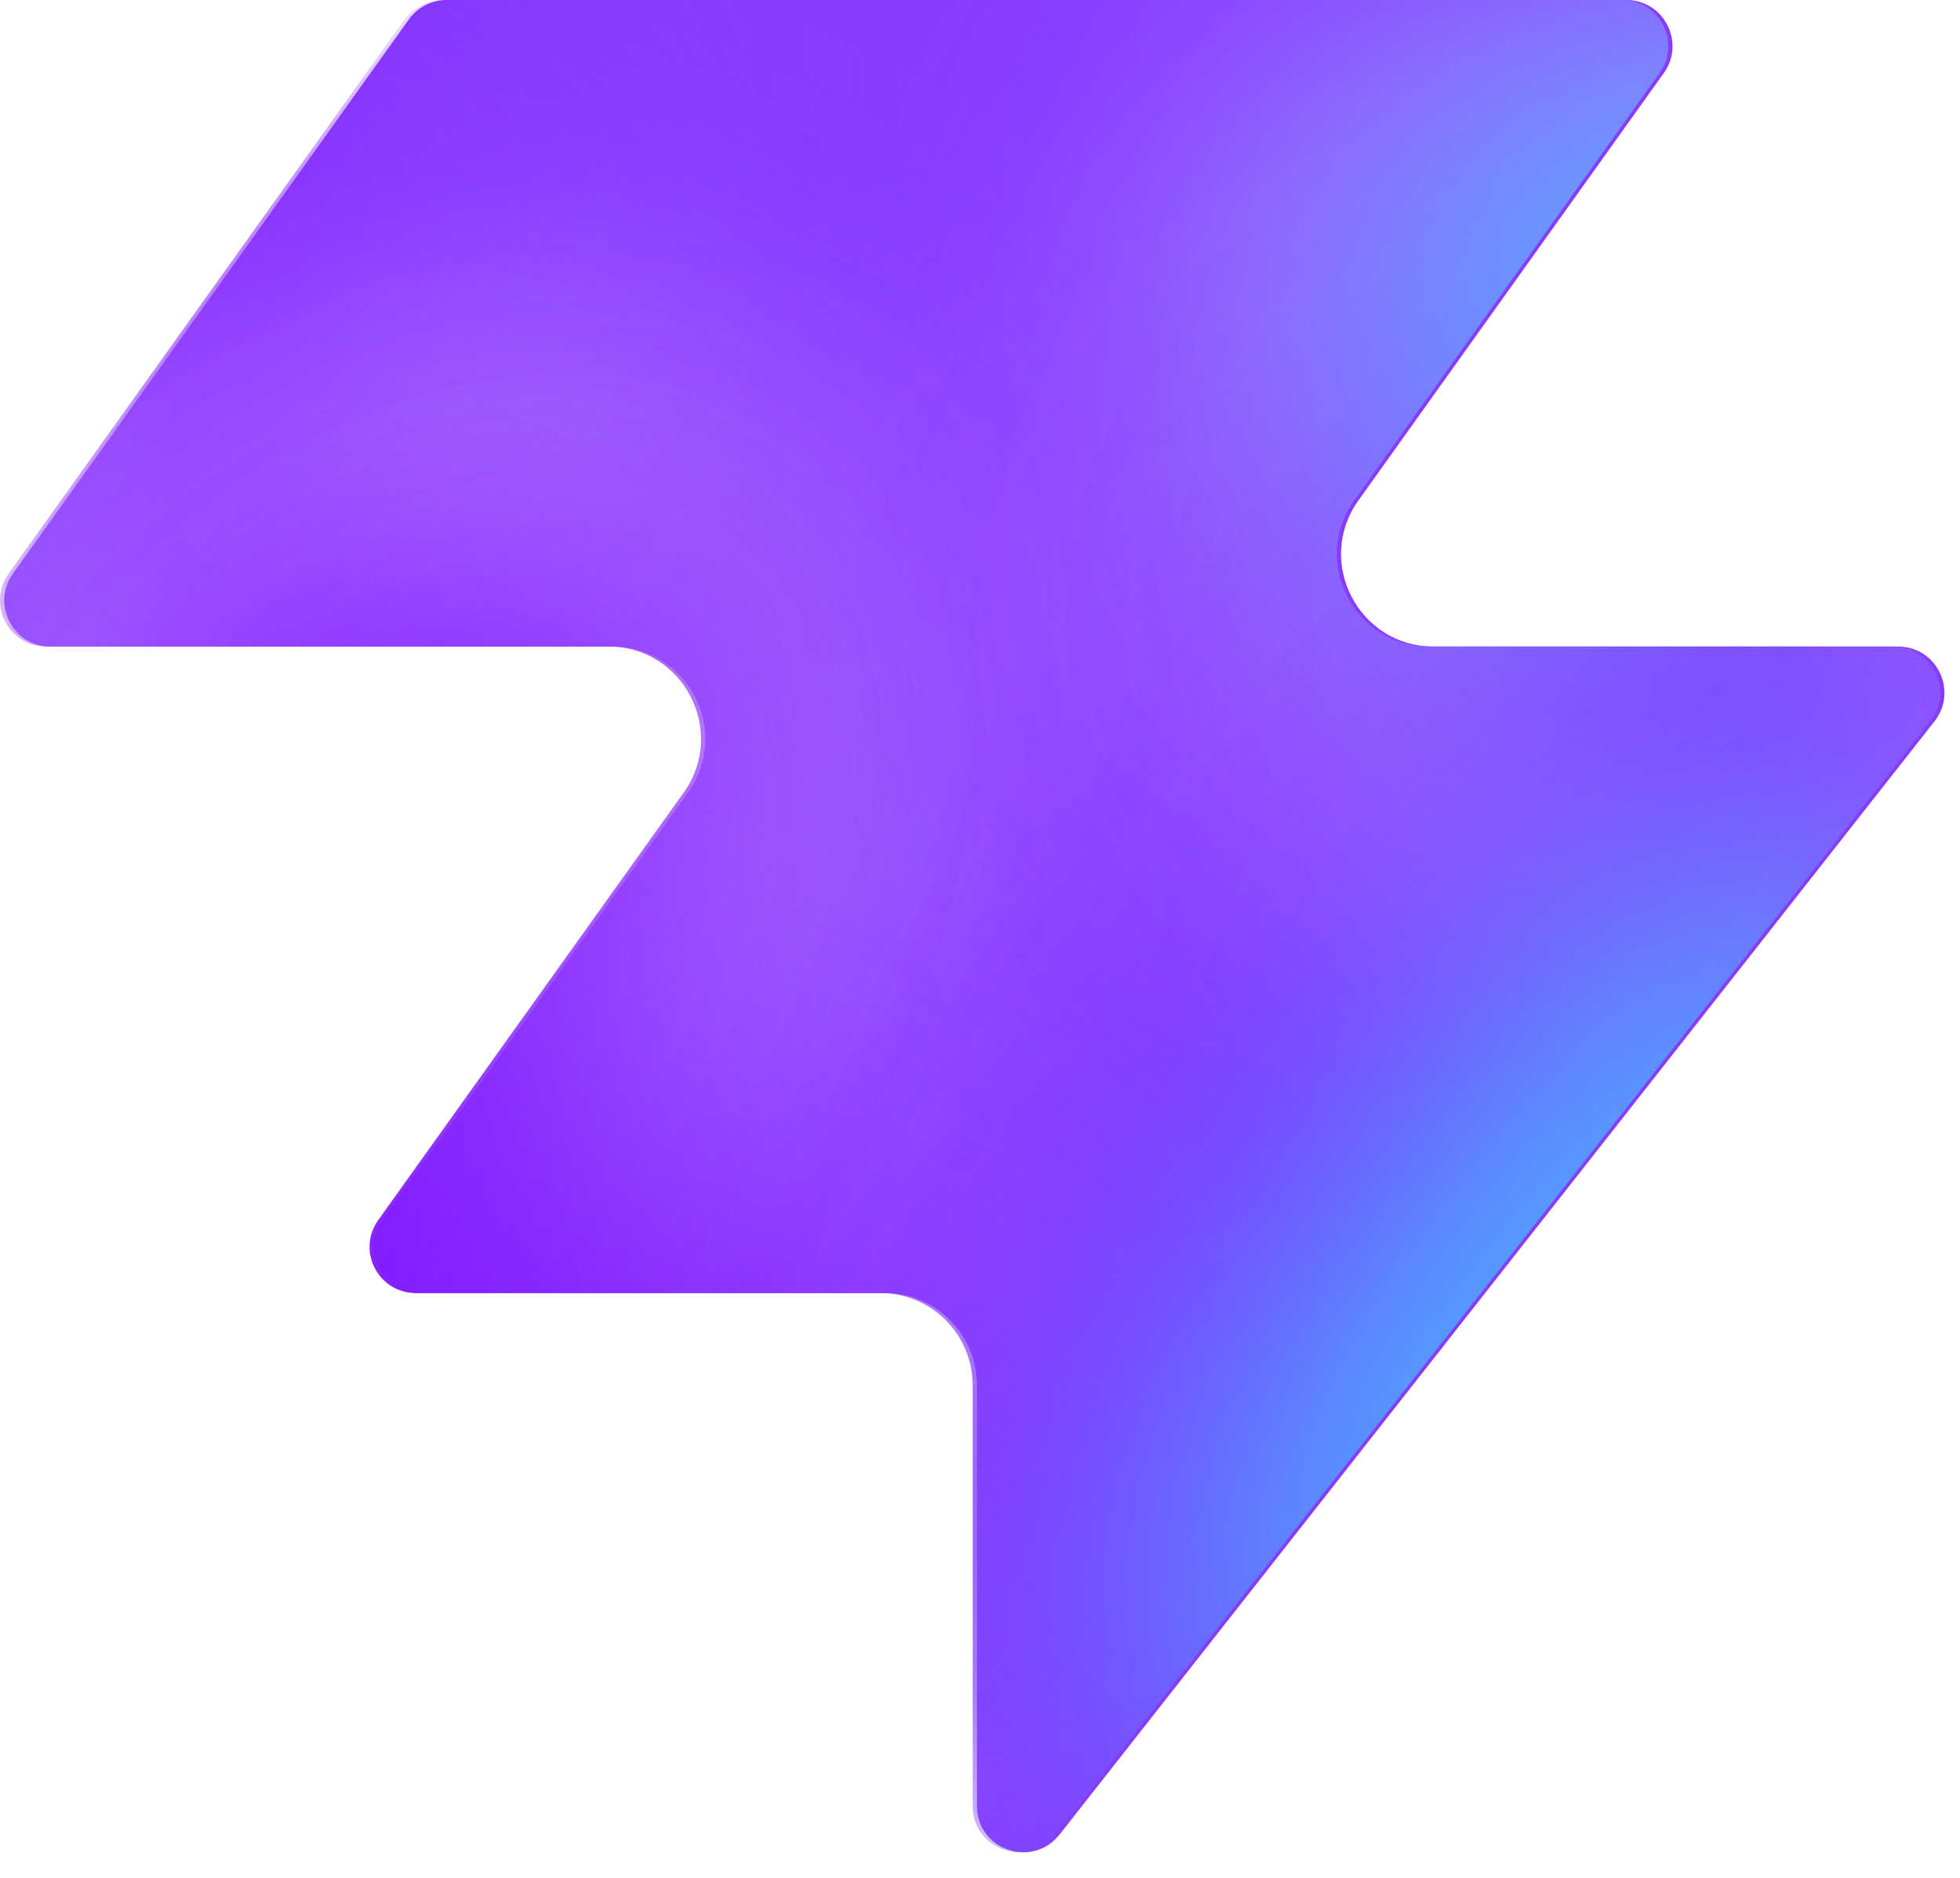
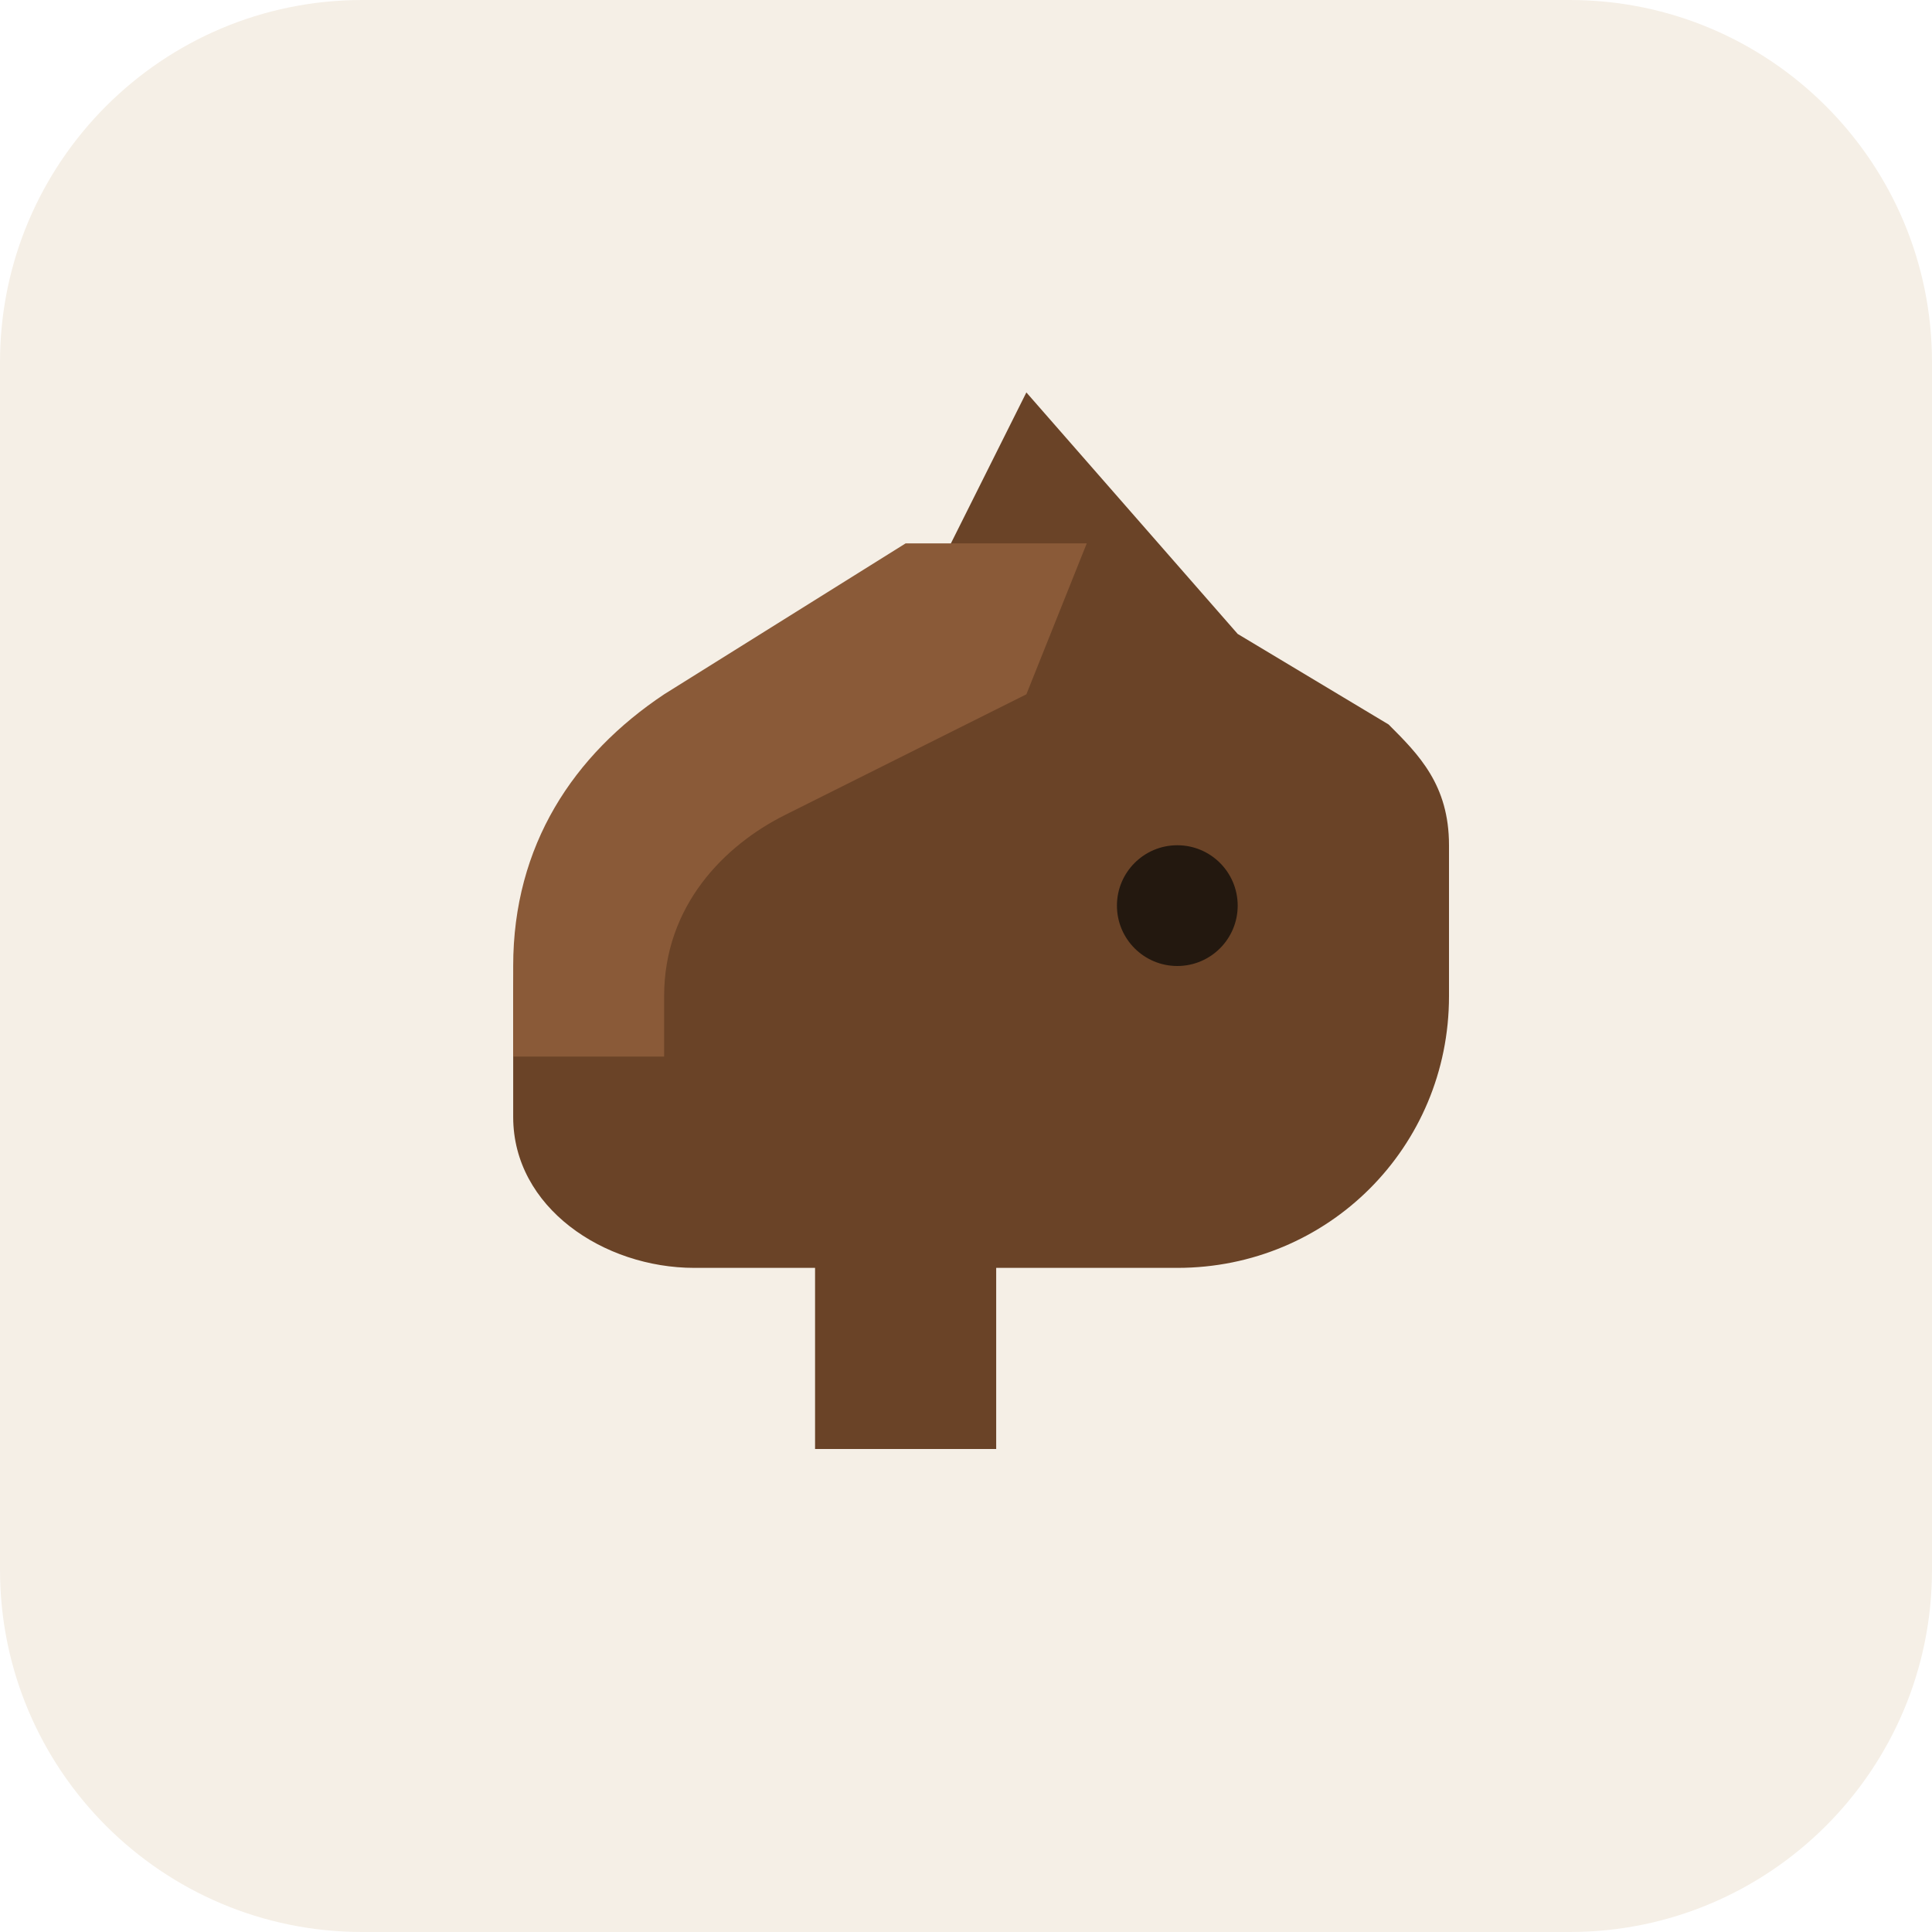
- <svg xmlns="http://www.w3.org/2000/svg" width="48" height="46" fill="none" viewBox="0 0 48 46">
-   <path fill="#863bff" d="M25.946 44.938c-.664.845-2.021.375-2.021-.698V33.937a2.26 2.26 0 0 0-2.262-2.262H10.287c-.92 0-1.456-1.04-.92-1.788l7.48-10.471c1.07-1.497 0-3.578-1.842-3.578H1.237c-.92 0-1.456-1.04-.92-1.788L10.013.474c.214-.297.556-.474.92-.474h28.894c.92 0 1.456 1.04.92 1.788l-7.48 10.471c-1.07 1.498 0 3.579 1.842 3.579h11.377c.943 0 1.473 1.088.89 1.83L25.947 44.94z" style="fill:#863bff;fill:color(display-p3 .525 .23 1);fill-opacity:1" />
-   <mask id="a" width="48" height="46" x="0" y="0" maskUnits="userSpaceOnUse" style="mask-type:alpha">
-     <path fill="#000" d="M25.842 44.938c-.664.844-2.021.375-2.021-.698V33.937a2.26 2.26 0 0 0-2.262-2.262H10.183c-.92 0-1.456-1.04-.92-1.788l7.48-10.471c1.07-1.498 0-3.579-1.842-3.579H1.133c-.92 0-1.456-1.04-.92-1.787L9.91.473c.214-.297.556-.474.92-.474h28.894c.92 0 1.456 1.04.92 1.788l-7.48 10.471c-1.07 1.498 0 3.578 1.842 3.578h11.377c.943 0 1.473 1.088.89 1.832L25.843 44.94z" style="fill:#000;fill-opacity:1" />
-   </mask>
-   <g mask="url(#a)">
-     <g filter="url(#b)">
-       <ellipse cx="5.508" cy="14.704" fill="#ede6ff" rx="5.508" ry="14.704" style="fill:#ede6ff;fill:color(display-p3 .927 .903 1);fill-opacity:1" transform="matrix(.00324 1 1 -.00324 -4.47 31.516)" />
-     </g>
-     <g filter="url(#c)">
-       <ellipse cx="10.399" cy="29.851" fill="#ede6ff" rx="10.399" ry="29.851" style="fill:#ede6ff;fill:color(display-p3 .927 .903 1);fill-opacity:1" transform="matrix(.00324 1 1 -.00324 -39.328 7.883)" />
-     </g>
-     <g filter="url(#d)">
-       <ellipse cx="5.508" cy="30.487" fill="#7e14ff" rx="5.508" ry="30.487" style="fill:#7e14ff;fill:color(display-p3 .492 .077 1);fill-opacity:1" transform="rotate(89.814 -25.913 -14.639)scale(1 -1)" />
-     </g>
-     <g filter="url(#e)">
-       <ellipse cx="5.508" cy="30.599" fill="#7e14ff" rx="5.508" ry="30.599" style="fill:#7e14ff;fill:color(display-p3 .492 .077 1);fill-opacity:1" transform="rotate(89.814 -32.644 -3.334)scale(1 -1)" />
-     </g>
-     <g filter="url(#f)">
-       <ellipse cx="5.508" cy="30.599" fill="#7e14ff" rx="5.508" ry="30.599" style="fill:#7e14ff;fill:color(display-p3 .492 .077 1);fill-opacity:1" transform="matrix(.00324 1 1 -.00324 -34.34 30.47)" />
-     </g>
-     <g filter="url(#g)">
-       <ellipse cx="14.072" cy="22.078" fill="#ede6ff" rx="14.072" ry="22.078" style="fill:#ede6ff;fill:color(display-p3 .927 .903 1);fill-opacity:1" transform="rotate(93.35 24.506 48.493)scale(-1 1)" />
-     </g>
-     <g filter="url(#h)">
-       <ellipse cx="3.47" cy="21.501" fill="#7e14ff" rx="3.47" ry="21.501" style="fill:#7e14ff;fill:color(display-p3 .492 .077 1);fill-opacity:1" transform="rotate(89.009 28.708 47.59)scale(-1 1)" />
-     </g>
-     <g filter="url(#i)">
-       <ellipse cx="3.47" cy="21.501" fill="#7e14ff" rx="3.47" ry="21.501" style="fill:#7e14ff;fill:color(display-p3 .492 .077 1);fill-opacity:1" transform="rotate(89.009 28.708 47.59)scale(-1 1)" />
-     </g>
-     <g filter="url(#j)">
-       <ellipse cx=".387" cy="8.972" fill="#7e14ff" rx="4.407" ry="29.108" style="fill:#7e14ff;fill:color(display-p3 .492 .077 1);fill-opacity:1" transform="rotate(39.51 .387 8.972)" />
-     </g>
-     <g filter="url(#k)">
-       <ellipse cx="47.523" cy="-6.092" fill="#7e14ff" rx="4.407" ry="29.108" style="fill:#7e14ff;fill:color(display-p3 .492 .077 1);fill-opacity:1" transform="rotate(37.892 47.523 -6.092)" />
-     </g>
-     <g filter="url(#l)">
-       <ellipse cx="41.412" cy="6.333" fill="#47bfff" rx="5.971" ry="9.665" style="fill:#47bfff;fill:color(display-p3 .28 .748 1);fill-opacity:1" transform="rotate(37.892 41.412 6.333)" />
-     </g>
-     <g filter="url(#m)">
-       <ellipse cx="-1.879" cy="38.332" fill="#7e14ff" rx="4.407" ry="29.108" style="fill:#7e14ff;fill:color(display-p3 .492 .077 1);fill-opacity:1" transform="rotate(37.892 -1.88 38.332)" />
-     </g>
-     <g filter="url(#n)">
-       <ellipse cx="-1.879" cy="38.332" fill="#7e14ff" rx="4.407" ry="29.108" style="fill:#7e14ff;fill:color(display-p3 .492 .077 1);fill-opacity:1" transform="rotate(37.892 -1.88 38.332)" />
-     </g>
-     <g filter="url(#o)">
-       <ellipse cx="35.651" cy="29.907" fill="#7e14ff" rx="4.407" ry="29.108" style="fill:#7e14ff;fill:color(display-p3 .492 .077 1);fill-opacity:1" transform="rotate(37.892 35.651 29.907)" />
-     </g>
-     <g filter="url(#p)">
-       <ellipse cx="38.418" cy="32.4" fill="#47bfff" rx="5.971" ry="15.297" style="fill:#47bfff;fill:color(display-p3 .28 .748 1);fill-opacity:1" transform="rotate(37.892 38.418 32.4)" />
-     </g>
-   </g>
-   <defs>
-     <filter id="b" width="60.045" height="41.654" x="-19.77" y="16.149" color-interpolation-filters="sRGB" filterUnits="userSpaceOnUse">
-       <feFlood flood-opacity="0" result="BackgroundImageFix" />
-       <feBlend in="SourceGraphic" in2="BackgroundImageFix" result="shape" />
-       <feGaussianBlur result="effect1_foregroundBlur_2002_17158" stdDeviation="7.659" />
-     </filter>
-     <filter id="c" width="90.34" height="51.437" x="-54.613" y="-7.533" color-interpolation-filters="sRGB" filterUnits="userSpaceOnUse">
-       <feFlood flood-opacity="0" result="BackgroundImageFix" />
-       <feBlend in="SourceGraphic" in2="BackgroundImageFix" result="shape" />
-       <feGaussianBlur result="effect1_foregroundBlur_2002_17158" stdDeviation="7.659" />
-     </filter>
-     <filter id="d" width="79.355" height="29.4" x="-49.64" y="2.03" color-interpolation-filters="sRGB" filterUnits="userSpaceOnUse">
-       <feFlood flood-opacity="0" result="BackgroundImageFix" />
-       <feBlend in="SourceGraphic" in2="BackgroundImageFix" result="shape" />
-       <feGaussianBlur result="effect1_foregroundBlur_2002_17158" stdDeviation="4.596" />
-     </filter>
-     <filter id="e" width="79.579" height="29.4" x="-45.045" y="20.029" color-interpolation-filters="sRGB" filterUnits="userSpaceOnUse">
-       <feFlood flood-opacity="0" result="BackgroundImageFix" />
-       <feBlend in="SourceGraphic" in2="BackgroundImageFix" result="shape" />
-       <feGaussianBlur result="effect1_foregroundBlur_2002_17158" stdDeviation="4.596" />
-     </filter>
-     <filter id="f" width="79.579" height="29.4" x="-43.513" y="21.178" color-interpolation-filters="sRGB" filterUnits="userSpaceOnUse">
-       <feFlood flood-opacity="0" result="BackgroundImageFix" />
-       <feBlend in="SourceGraphic" in2="BackgroundImageFix" result="shape" />
-       <feGaussianBlur result="effect1_foregroundBlur_2002_17158" stdDeviation="4.596" />
-     </filter>
-     <filter id="g" width="74.749" height="58.852" x="15.756" y="-17.901" color-interpolation-filters="sRGB" filterUnits="userSpaceOnUse">
-       <feFlood flood-opacity="0" result="BackgroundImageFix" />
-       <feBlend in="SourceGraphic" in2="BackgroundImageFix" result="shape" />
-       <feGaussianBlur result="effect1_foregroundBlur_2002_17158" stdDeviation="7.659" />
-     </filter>
-     <filter id="h" width="61.377" height="25.362" x="23.548" y="2.284" color-interpolation-filters="sRGB" filterUnits="userSpaceOnUse">
-       <feFlood flood-opacity="0" result="BackgroundImageFix" />
-       <feBlend in="SourceGraphic" in2="BackgroundImageFix" result="shape" />
-       <feGaussianBlur result="effect1_foregroundBlur_2002_17158" stdDeviation="4.596" />
-     </filter>
-     <filter id="i" width="61.377" height="25.362" x="23.548" y="2.284" color-interpolation-filters="sRGB" filterUnits="userSpaceOnUse">
-       <feFlood flood-opacity="0" result="BackgroundImageFix" />
-       <feBlend in="SourceGraphic" in2="BackgroundImageFix" result="shape" />
-       <feGaussianBlur result="effect1_foregroundBlur_2002_17158" stdDeviation="4.596" />
-     </filter>
-     <filter id="j" width="56.045" height="63.649" x="-27.636" y="-22.853" color-interpolation-filters="sRGB" filterUnits="userSpaceOnUse">
-       <feFlood flood-opacity="0" result="BackgroundImageFix" />
-       <feBlend in="SourceGraphic" in2="BackgroundImageFix" result="shape" />
-       <feGaussianBlur result="effect1_foregroundBlur_2002_17158" stdDeviation="4.596" />
-     </filter>
-     <filter id="k" width="54.814" height="64.646" x="20.116" y="-38.415" color-interpolation-filters="sRGB" filterUnits="userSpaceOnUse">
-       <feFlood flood-opacity="0" result="BackgroundImageFix" />
-       <feBlend in="SourceGraphic" in2="BackgroundImageFix" result="shape" />
-       <feGaussianBlur result="effect1_foregroundBlur_2002_17158" stdDeviation="4.596" />
-     </filter>
-     <filter id="l" width="33.541" height="35.313" x="24.641" y="-11.323" color-interpolation-filters="sRGB" filterUnits="userSpaceOnUse">
-       <feFlood flood-opacity="0" result="BackgroundImageFix" />
-       <feBlend in="SourceGraphic" in2="BackgroundImageFix" result="shape" />
-       <feGaussianBlur result="effect1_foregroundBlur_2002_17158" stdDeviation="4.596" />
-     </filter>
-     <filter id="m" width="54.814" height="64.646" x="-29.286" y="6.009" color-interpolation-filters="sRGB" filterUnits="userSpaceOnUse">
-       <feFlood flood-opacity="0" result="BackgroundImageFix" />
-       <feBlend in="SourceGraphic" in2="BackgroundImageFix" result="shape" />
-       <feGaussianBlur result="effect1_foregroundBlur_2002_17158" stdDeviation="4.596" />
-     </filter>
-     <filter id="n" width="54.814" height="64.646" x="-29.286" y="6.009" color-interpolation-filters="sRGB" filterUnits="userSpaceOnUse">
-       <feFlood flood-opacity="0" result="BackgroundImageFix" />
-       <feBlend in="SourceGraphic" in2="BackgroundImageFix" result="shape" />
-       <feGaussianBlur result="effect1_foregroundBlur_2002_17158" stdDeviation="4.596" />
-     </filter>
-     <filter id="o" width="54.814" height="64.646" x="8.244" y="-2.416" color-interpolation-filters="sRGB" filterUnits="userSpaceOnUse">
-       <feFlood flood-opacity="0" result="BackgroundImageFix" />
-       <feBlend in="SourceGraphic" in2="BackgroundImageFix" result="shape" />
-       <feGaussianBlur result="effect1_foregroundBlur_2002_17158" stdDeviation="4.596" />
-     </filter>
-     <filter id="p" width="39.409" height="43.623" x="18.713" y="10.588" color-interpolation-filters="sRGB" filterUnits="userSpaceOnUse">
-       <feFlood flood-opacity="0" result="BackgroundImageFix" />
-       <feBlend in="SourceGraphic" in2="BackgroundImageFix" result="shape" />
-       <feGaussianBlur result="effect1_foregroundBlur_2002_17158" stdDeviation="4.596" />
-     </filter>
-   </defs>
+ <svg xmlns="http://www.w3.org/2000/svg" viewBox="0 0 64 64" role="img" aria-label="Horse favicon">
+   <rect width="64" height="64" rx="12" fill="#f5efe6" />
+   <path fill="#6a4327" d="M17 41v-8c0-4 2-8 6-10l8-4 3-6 7 8 5 3c1 1 2 2 2 4v5c0 5-4 9-9 9h-6v6h-6v-6h-4c-3 0-6-2-6-5Z" />
+   <circle cx="39" cy="30" r="2" fill="#23180f" />
+   <path fill="#8a5a38" d="M30 18 22 23c-3 2-5 5-5 9v3h5v-2c0-3 2-5 4-6l8-4 2-5-6 0Z" />
</svg>
